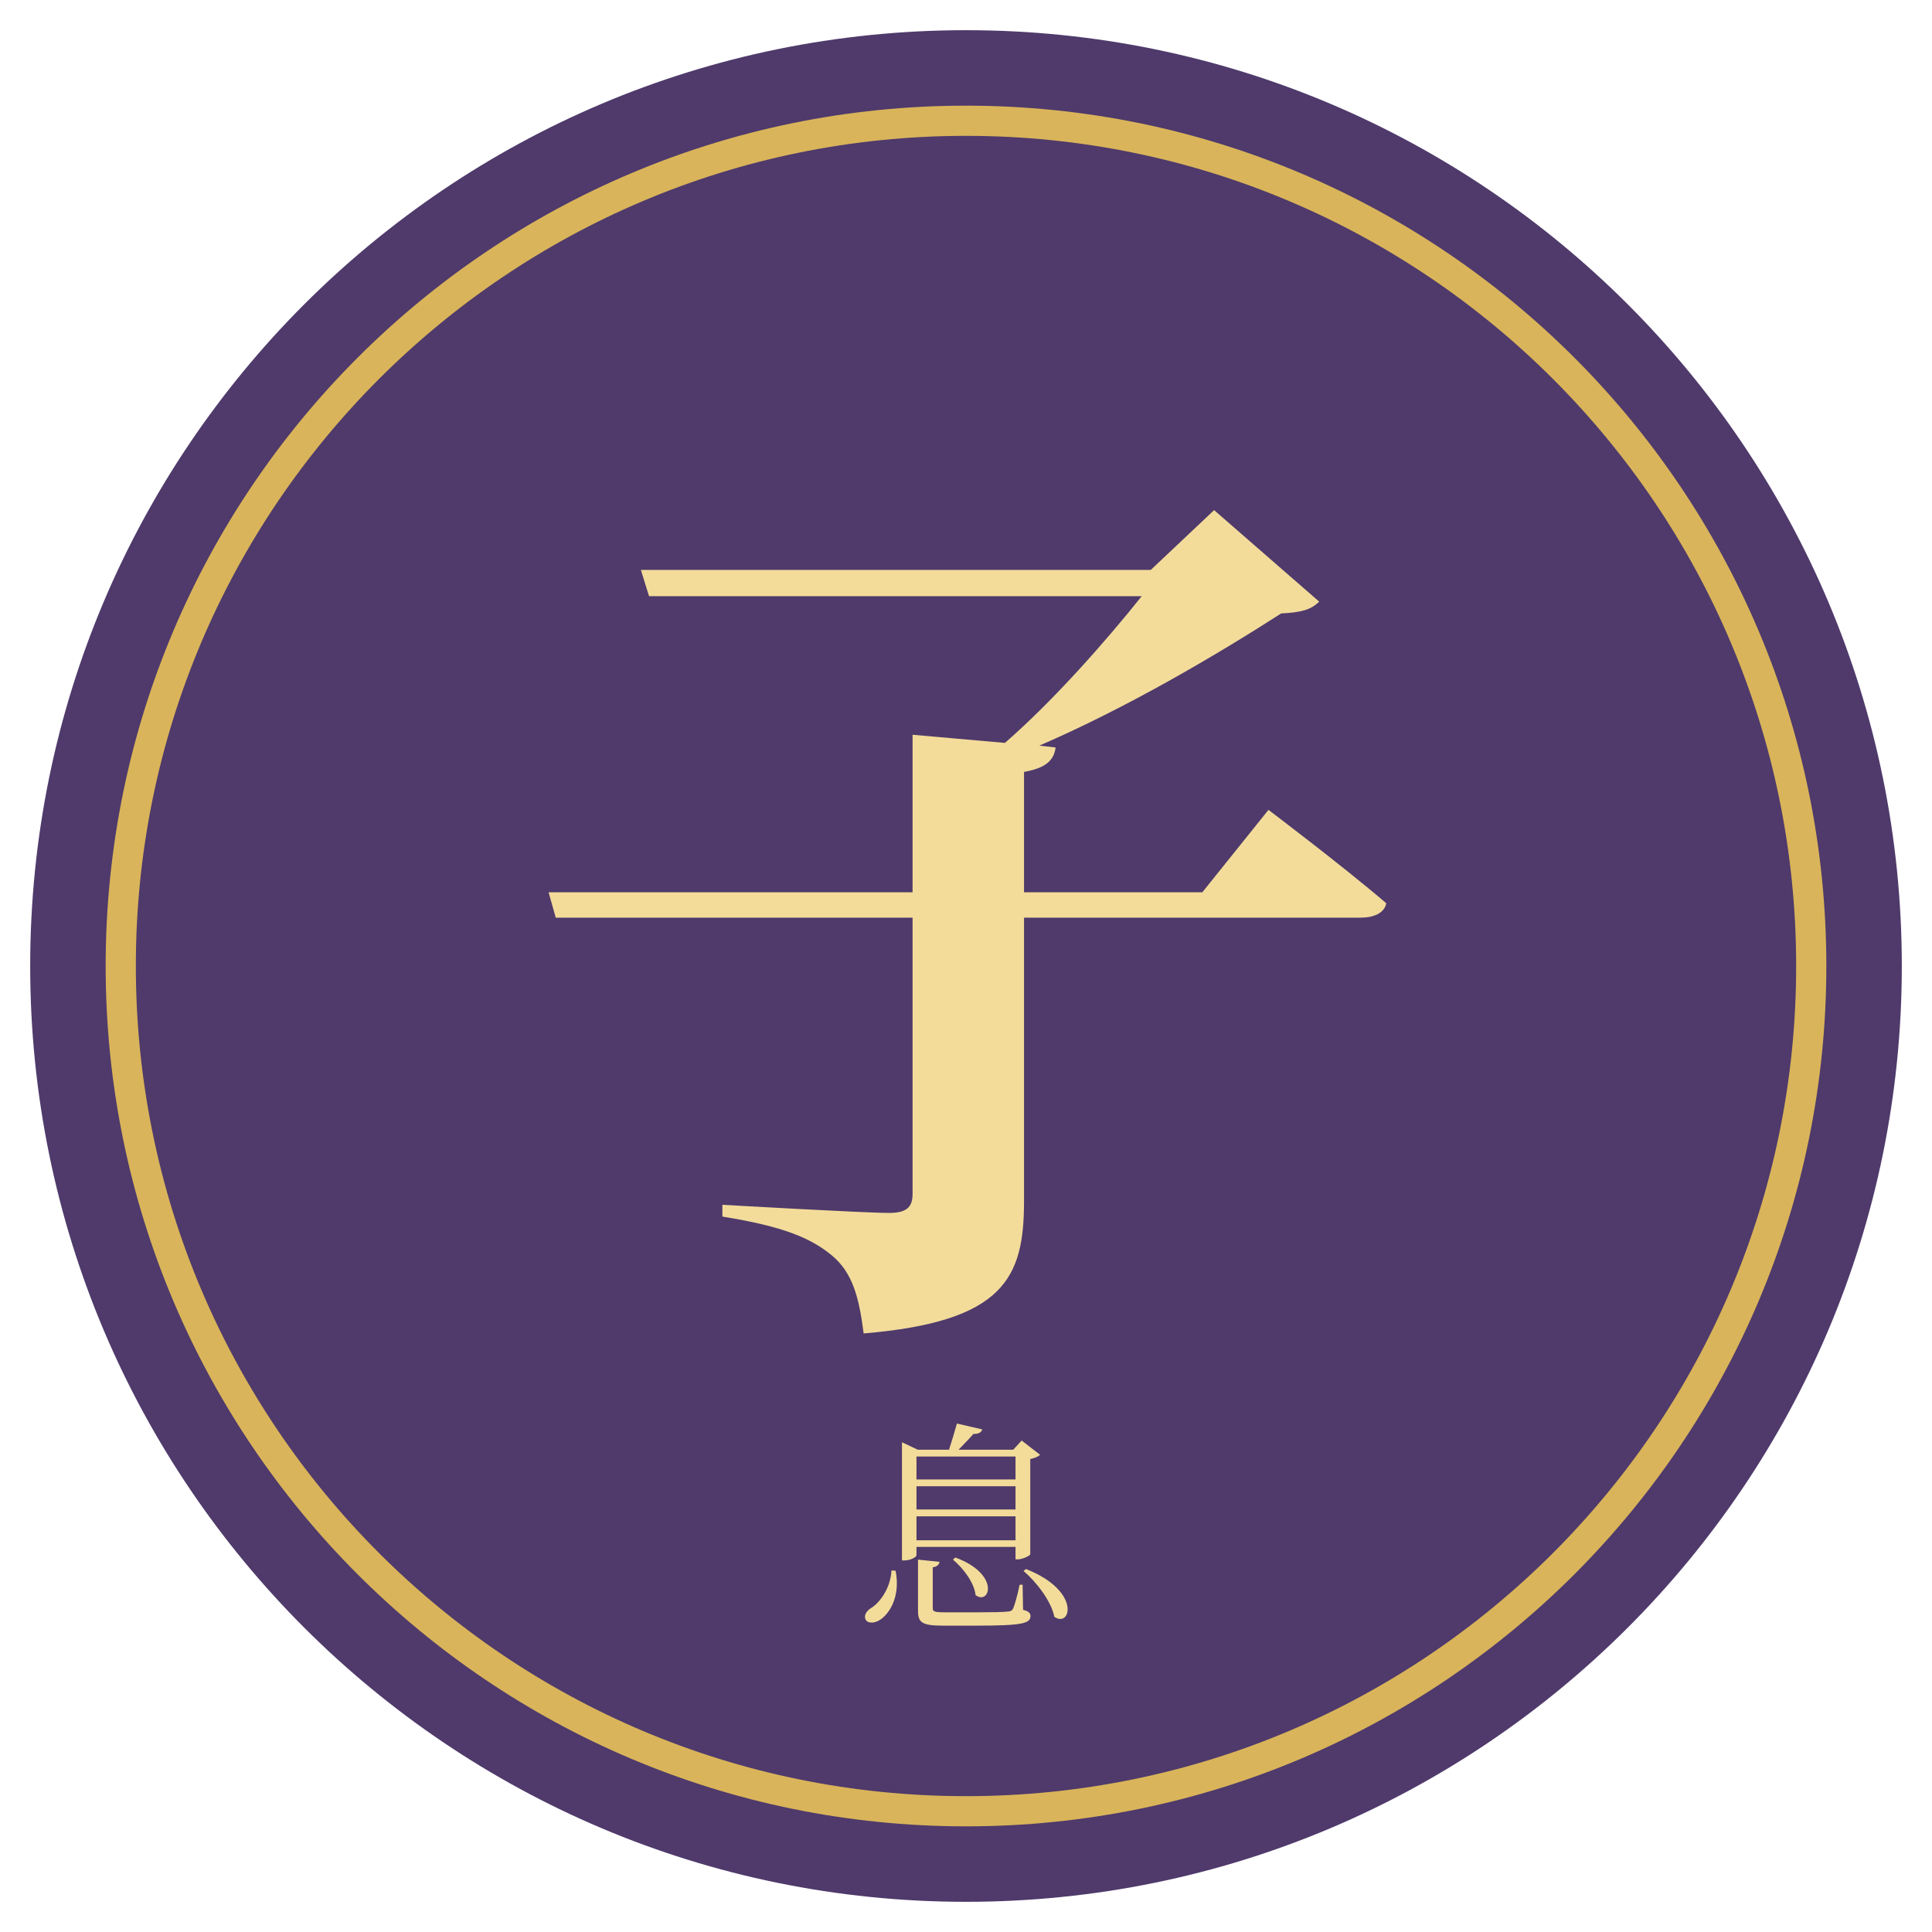
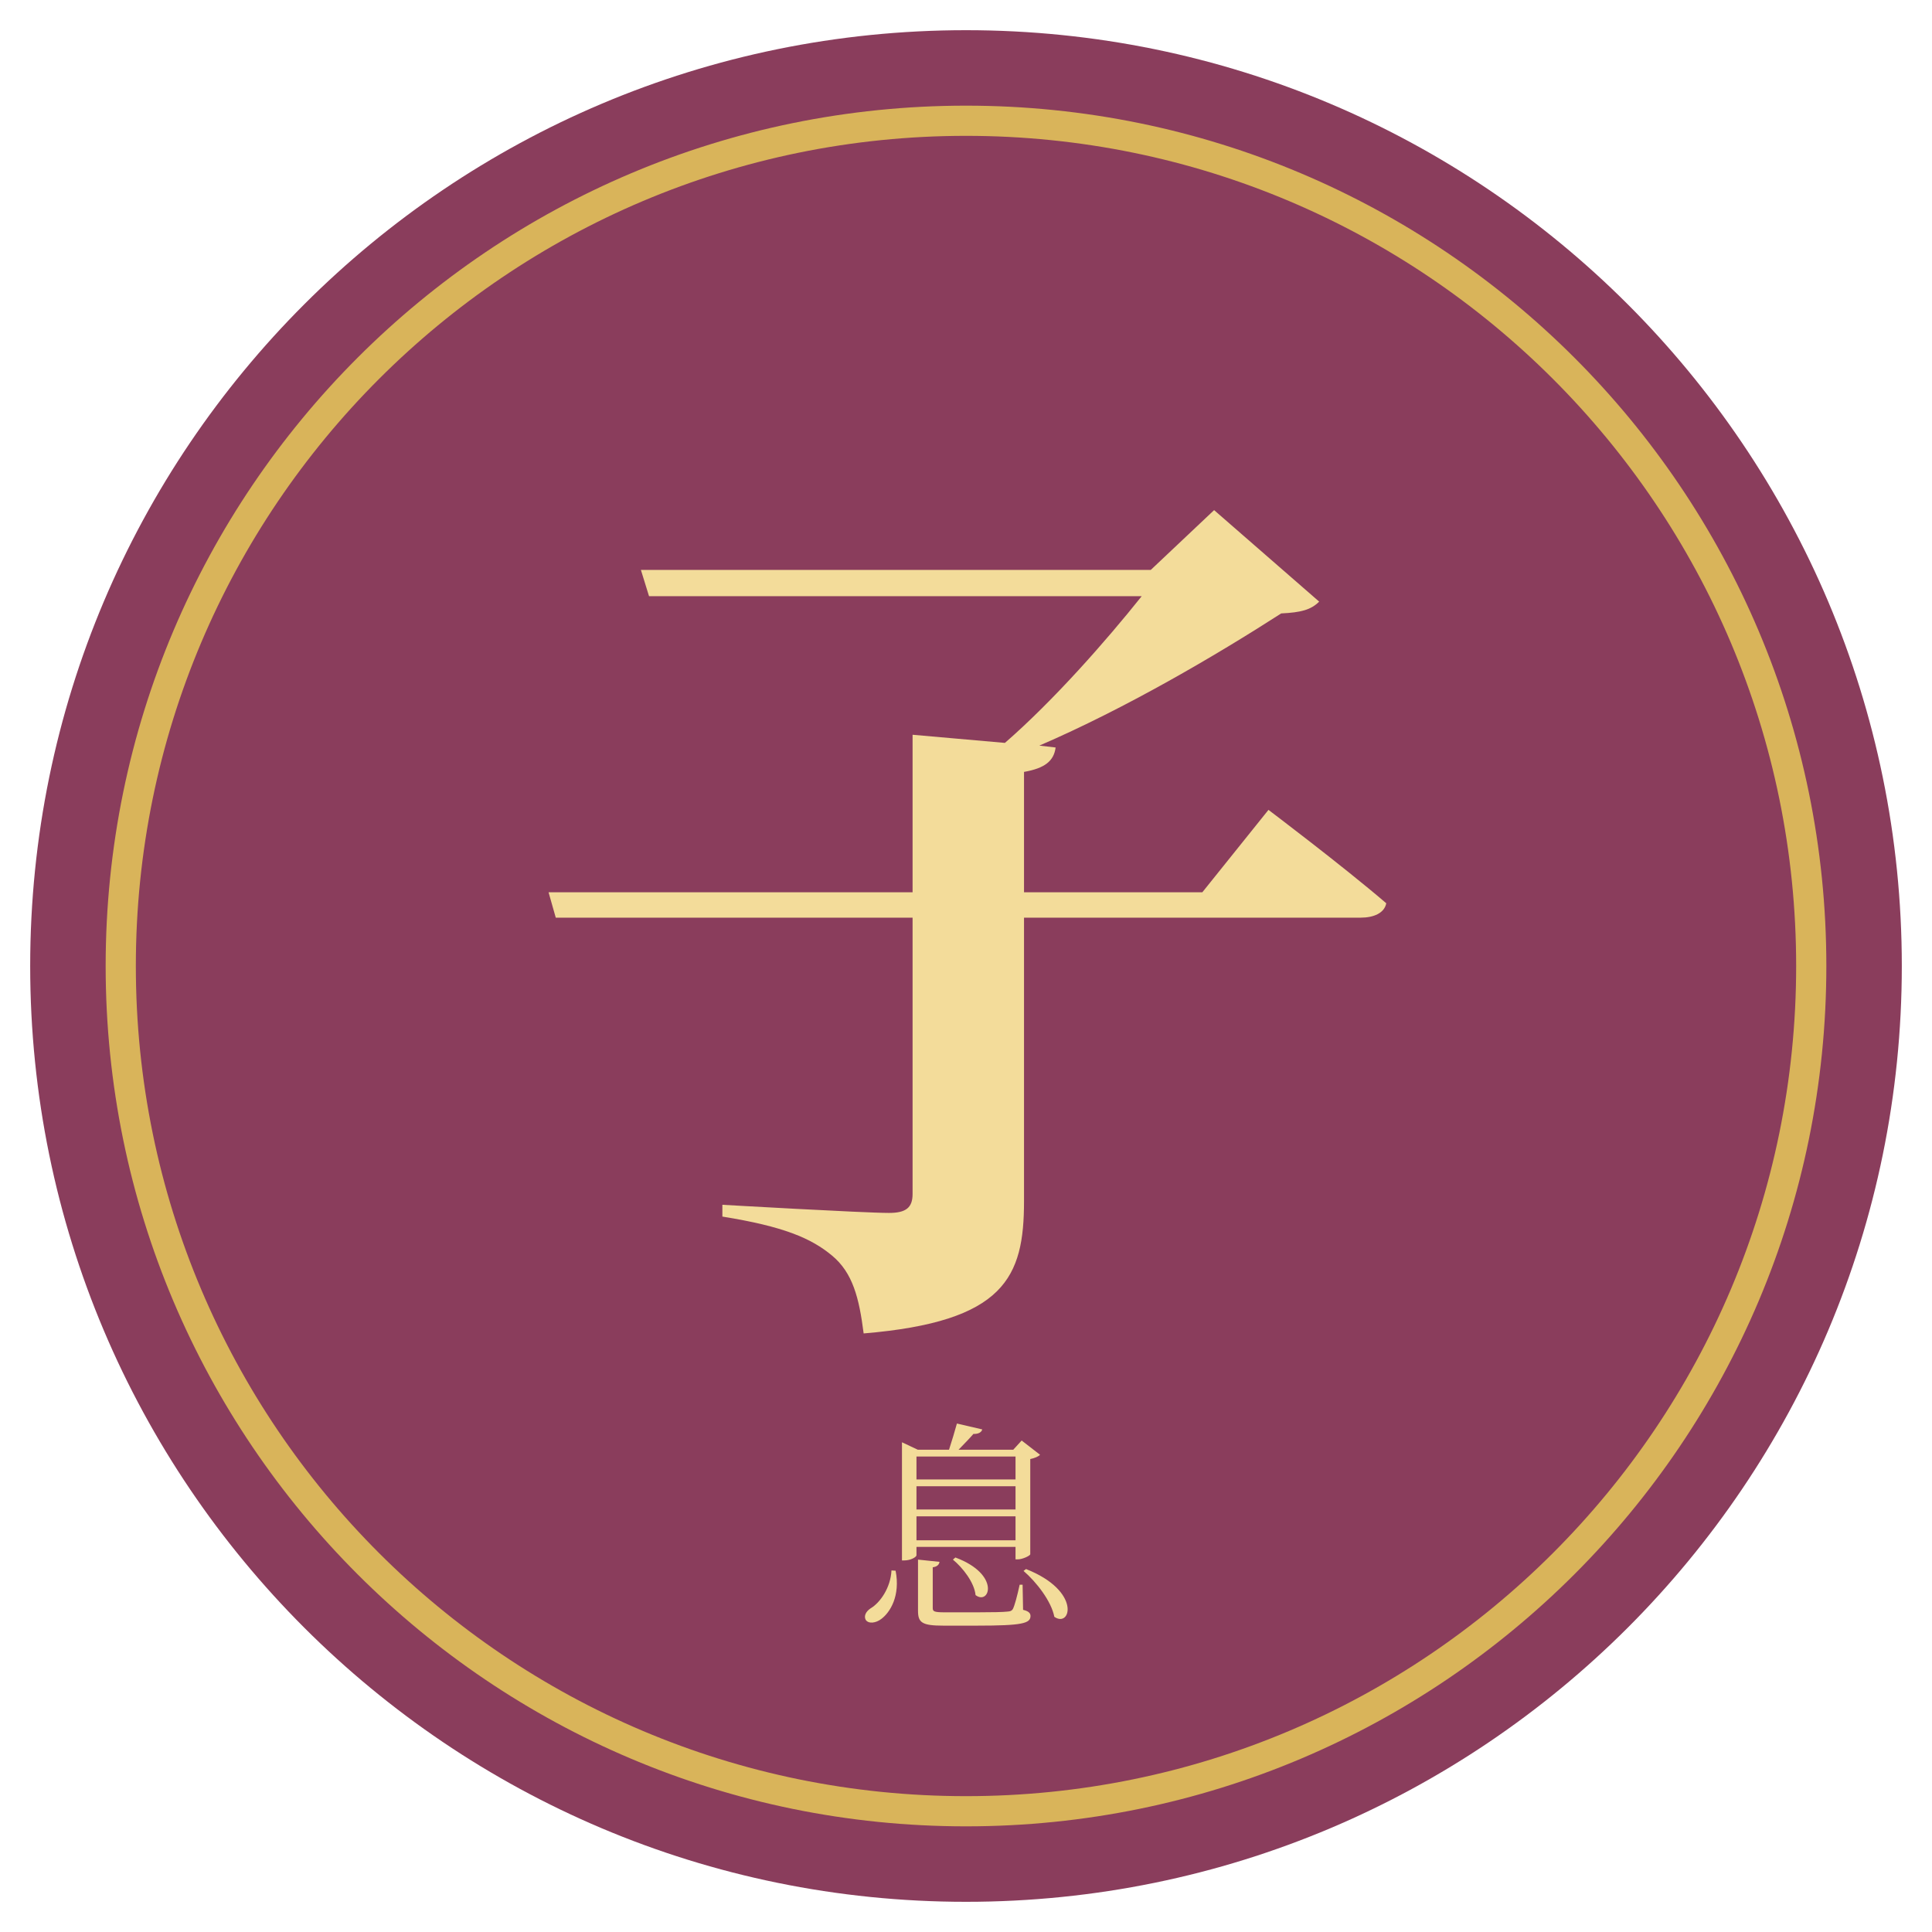
<svg xmlns="http://www.w3.org/2000/svg" viewBox="0 0 256 256">
-   <circle cx="128" cy="128" r="124" fill="#4f3a6b" />
+   <circle cx="128" cy="128" r="124" fill="#8a3d5c" />
  <circle cx="128" cy="128" r="112" fill="none" stroke="#d9b45a" stroke-width="4" />
  <text x="128" y="166" font-family="Noto Serif CJK TC,Noto Serif TC,serif" font-size="120" font-weight="700" fill="#f3dc9a" text-anchor="middle">子</text>
  <text x="128" y="214" font-family="Noto Serif CJK TC,Noto Serif TC,serif" font-size="30" fill="#f3dc9a" text-anchor="middle">息</text>
</svg>
